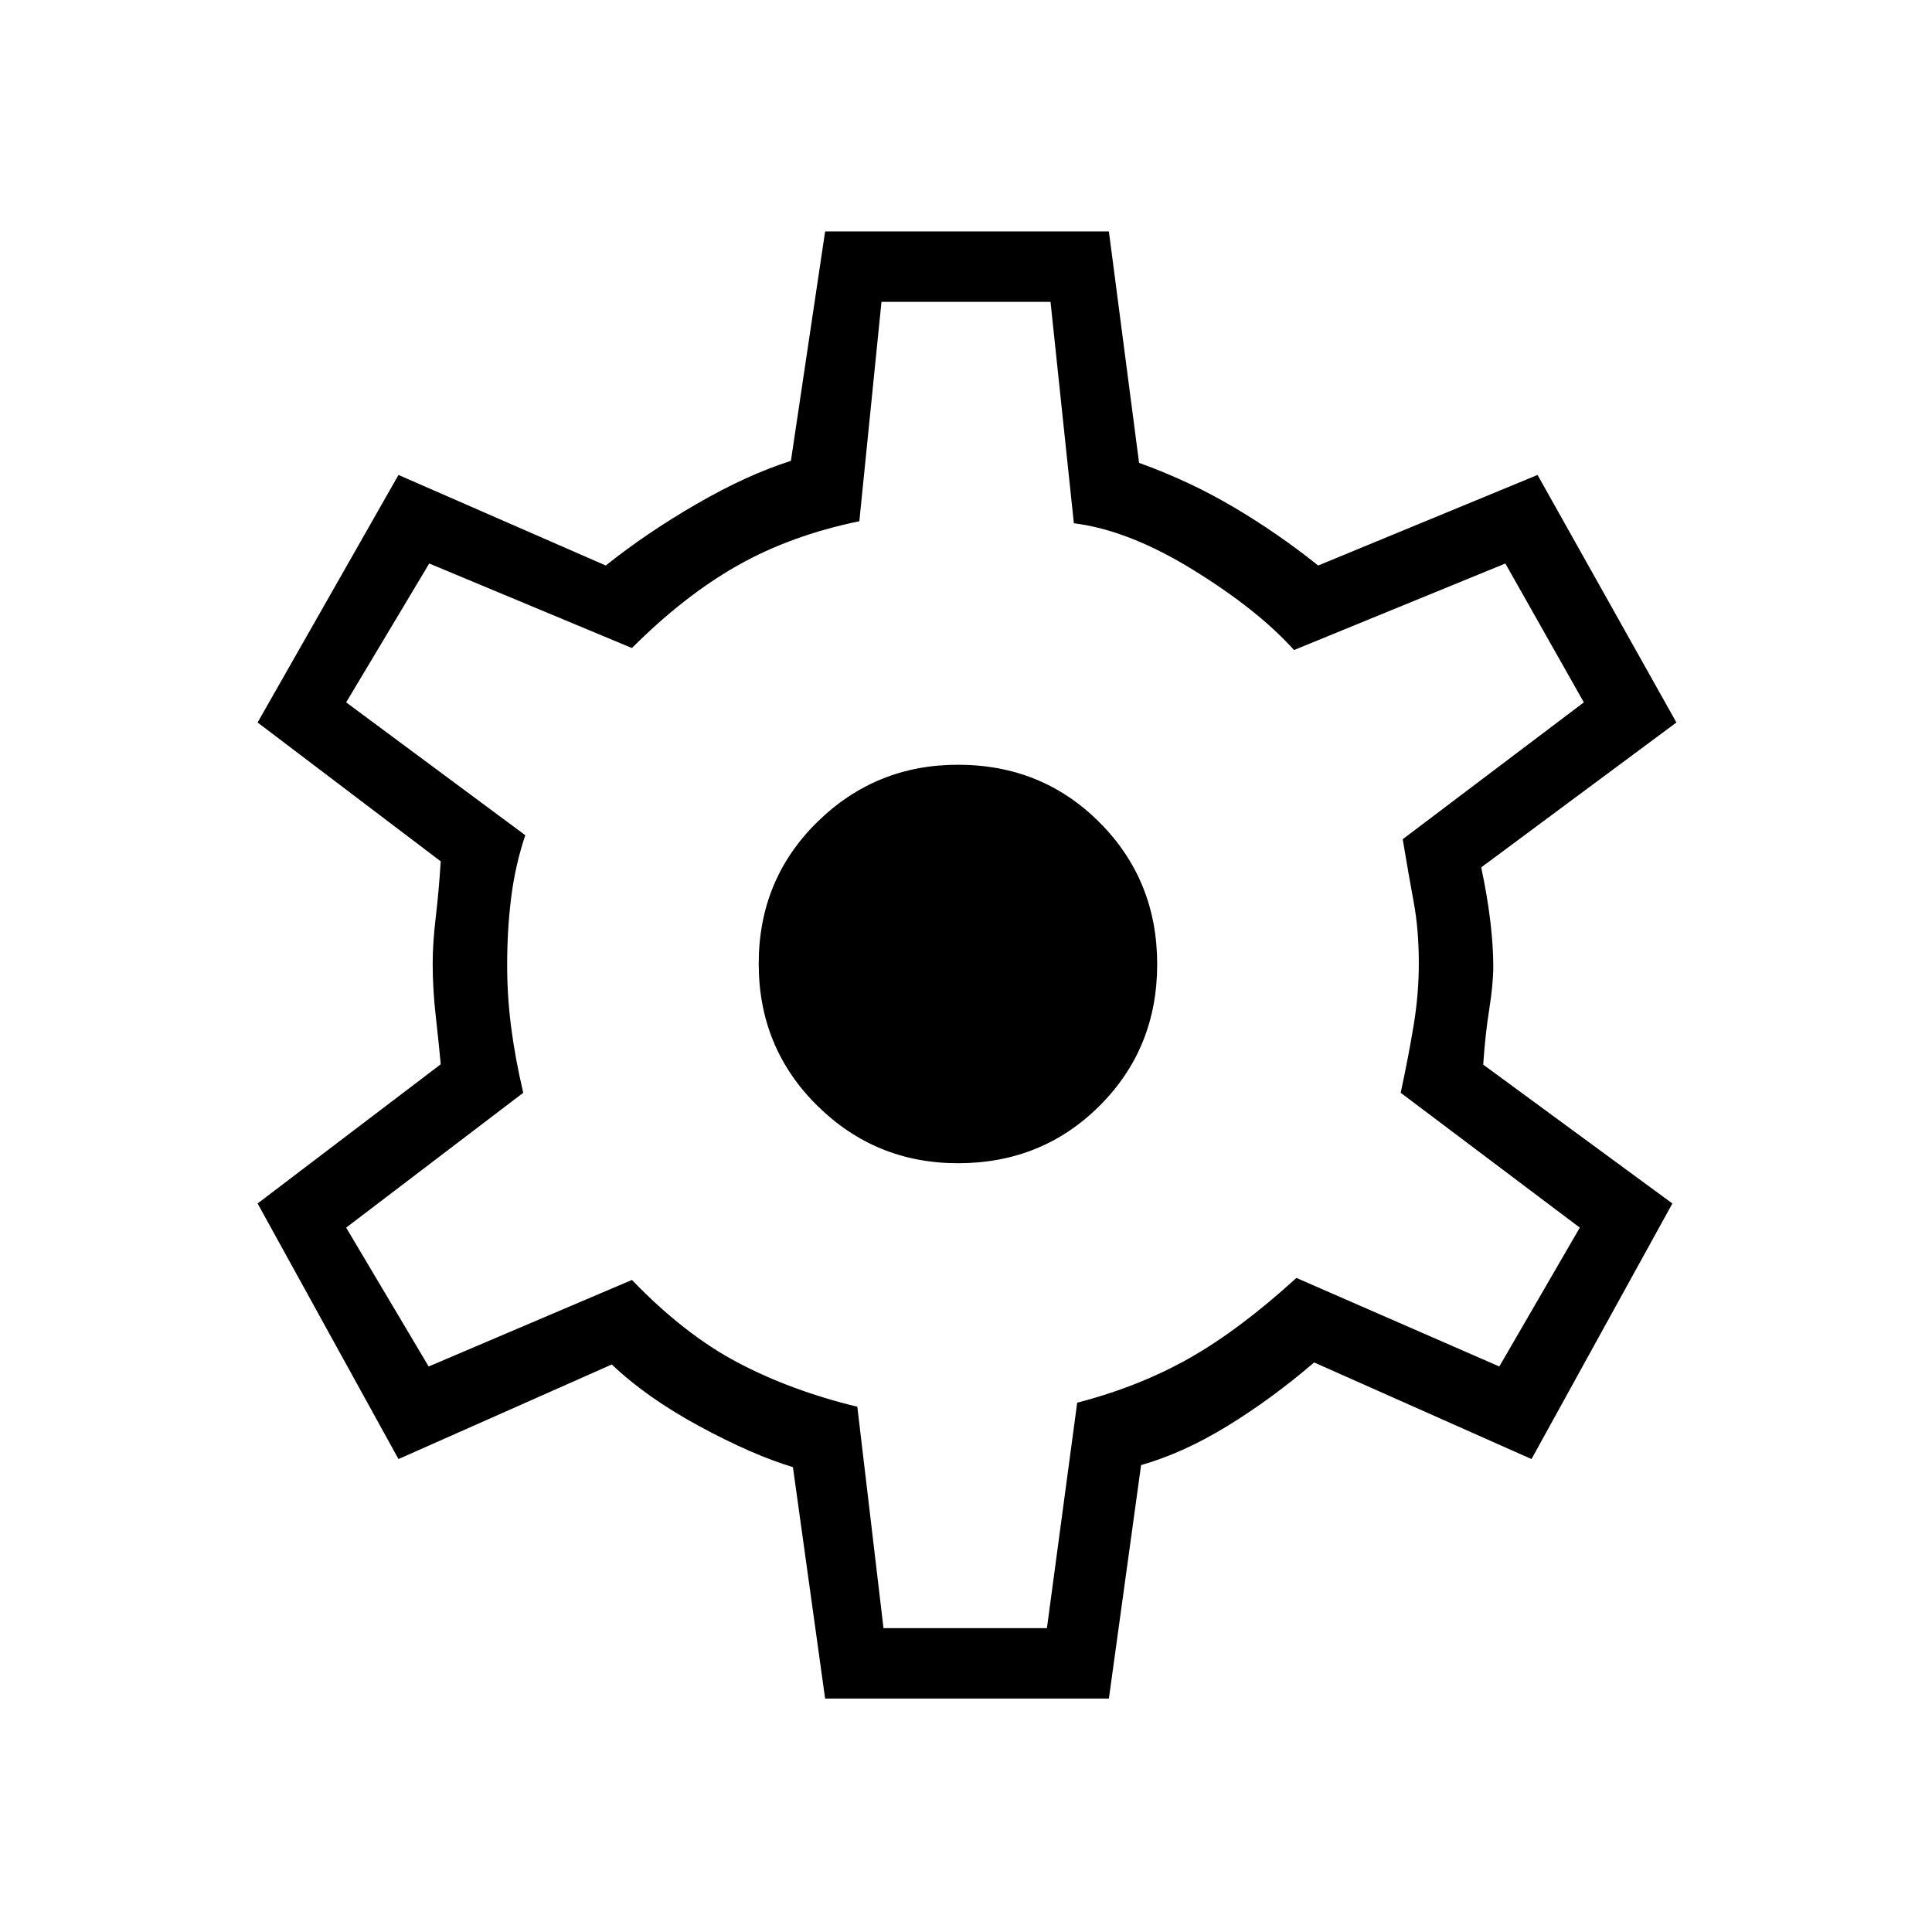
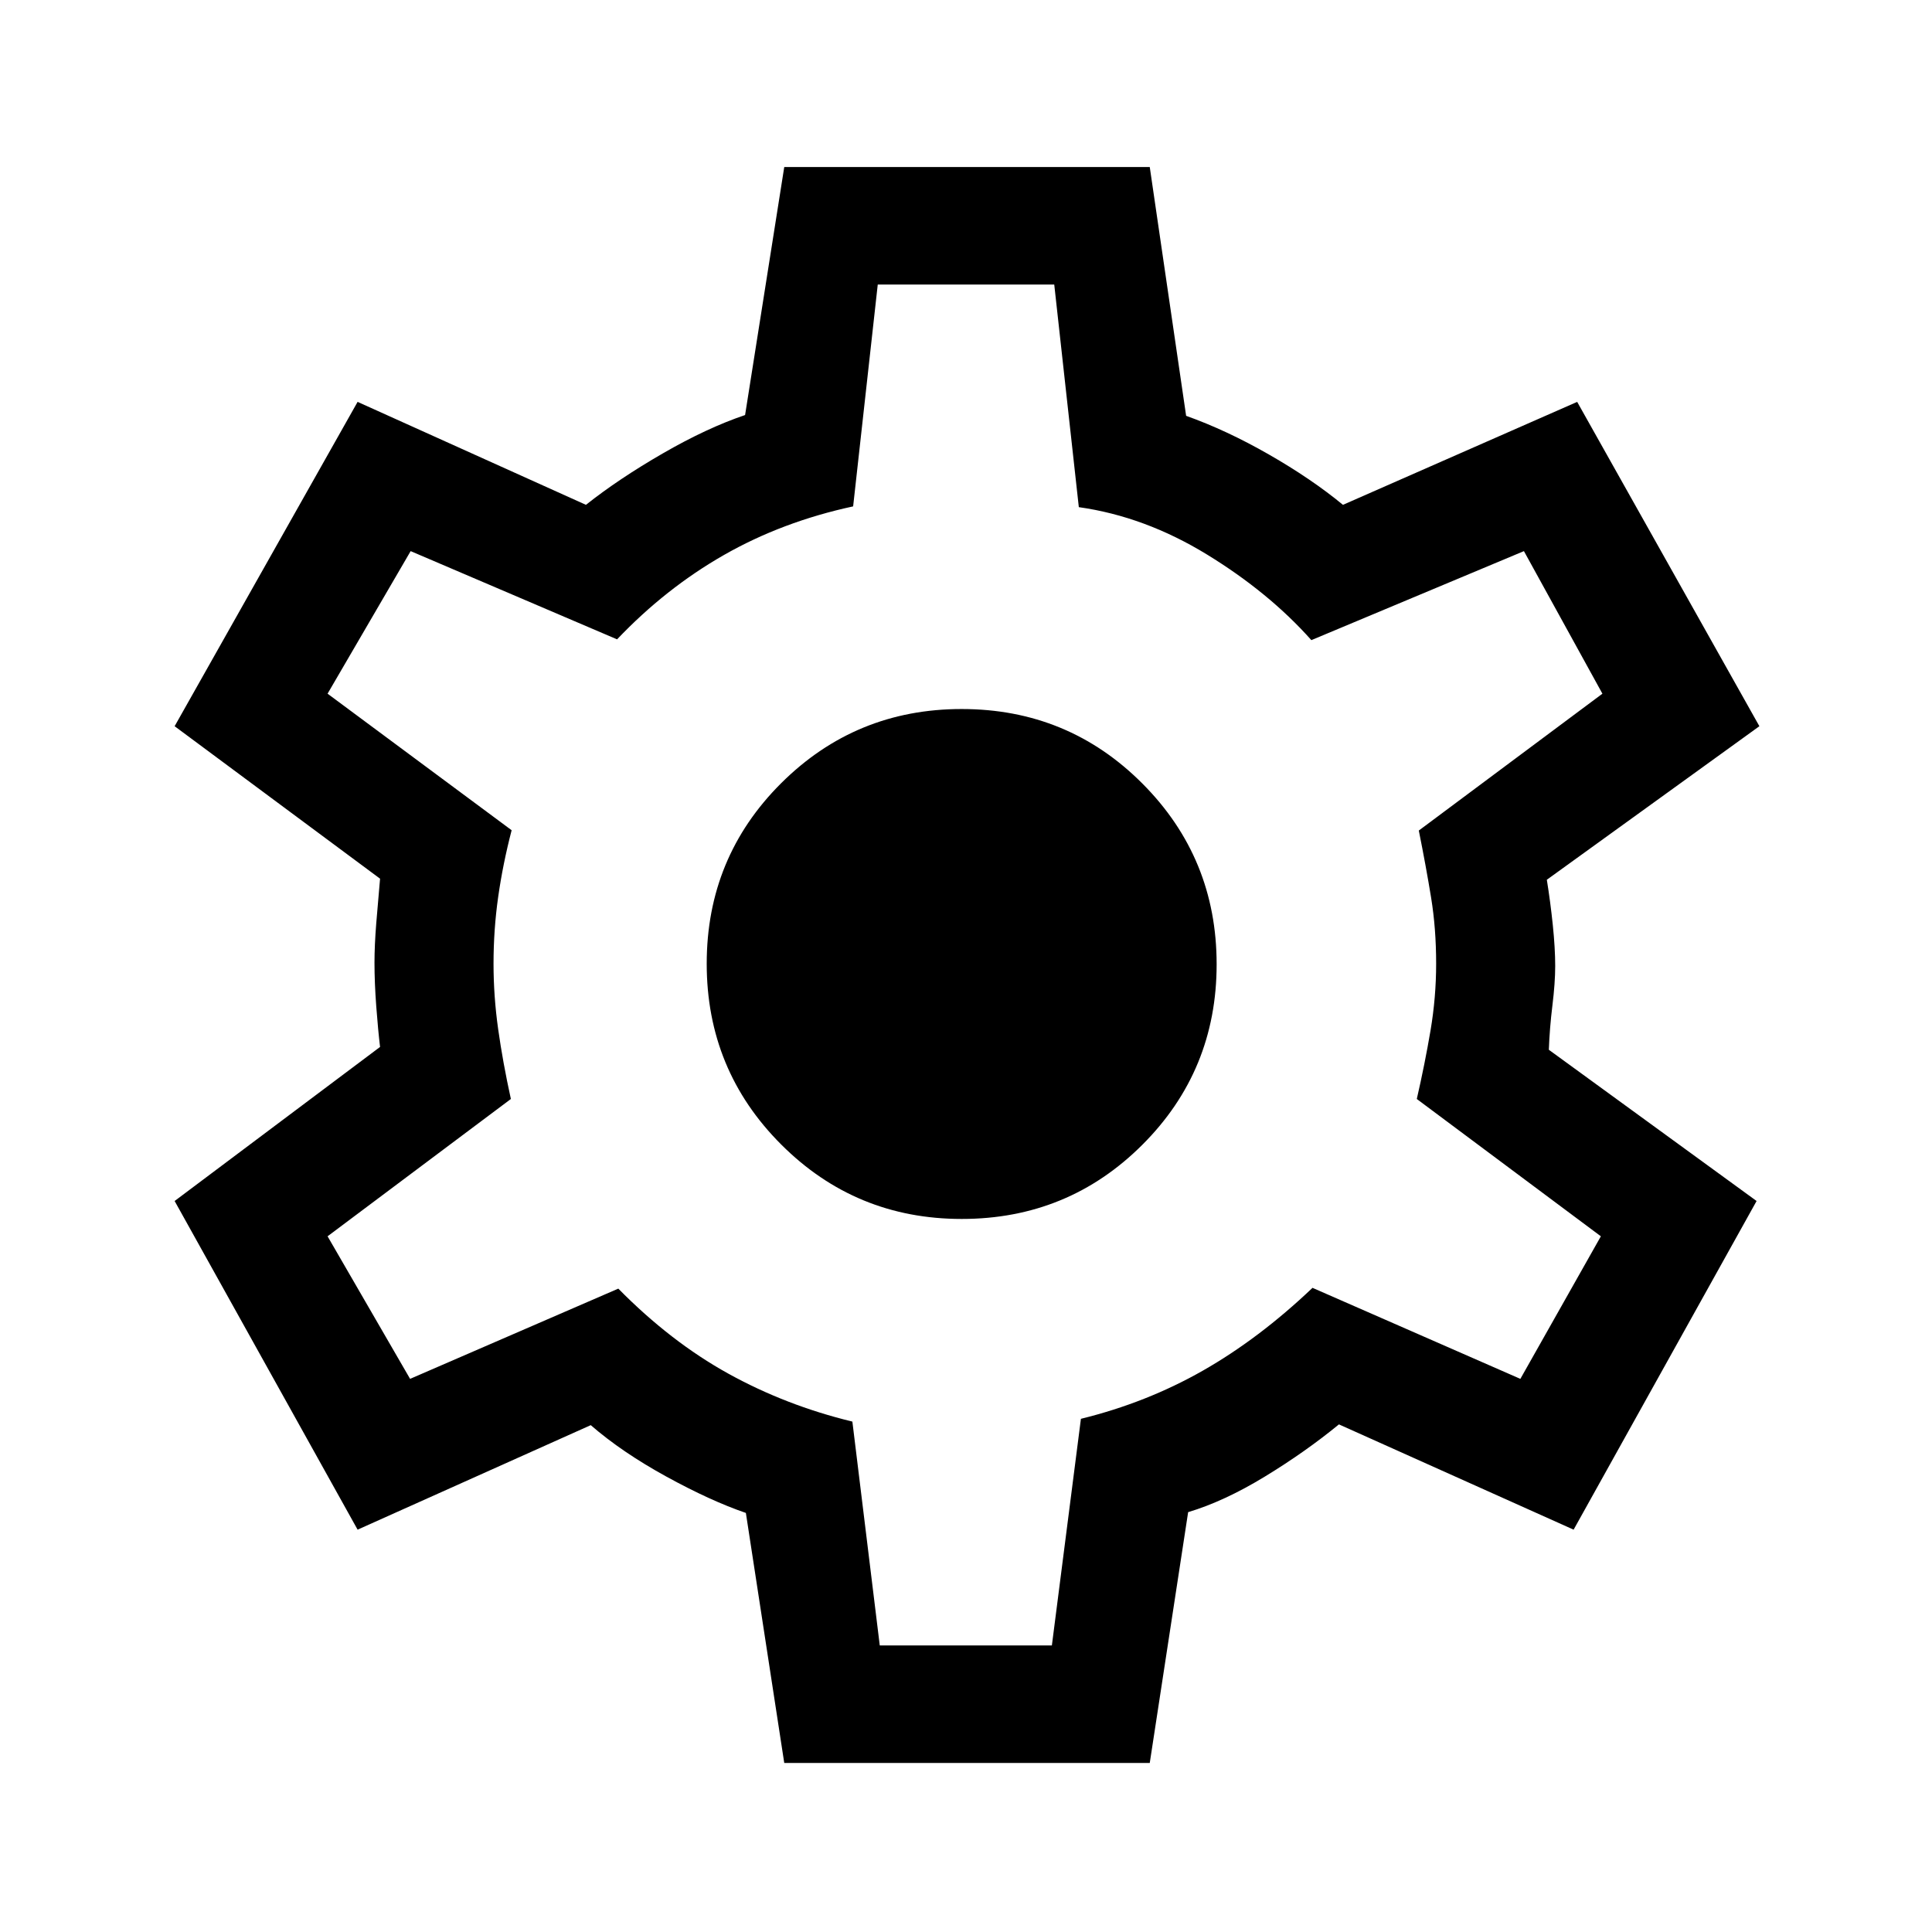
<svg xmlns="http://www.w3.org/2000/svg" height="48" viewBox="0 -960 960 960" width="48">
-   <path d="m410-116-16-115q-20-6-46.309-20.227Q321.382-265.455 304-282l-106 47-70-127 91-69.165q-1-10.761-2.5-24.135-1.5-13.374-1.5-25.7 0-10.457 1.5-23.025Q218-516.593 219-532l-91-69 70-123 103 45q20-16 45-30.5t47-21.5l17-114h141l15 115q25 9 47 22t42 29l109-45 69 123-97 72q3 14 4.5 26.5T742-480q0 9-2 21.5t-3 27.5l94 69-70 127-108-48q-21 18-43 31.5T567-232l-16 116H410Zm29-35h81.212l15.038-112q30.75-8 55.663-22.085Q615.827-299.17 644.182-325L745-281l40-69-89-67q4-18.636 6.5-33.964t2.5-30.182q0-16.854-2.5-30.354T697-543l90-68-39-69-105 43q-18-20-50.073-39.795Q560.853-696.59 533.598-700L522-810h-84l-11 109q-34 7-60.5 22T314-638l-100.717-42L172-611l89 66q-5 15-7 31t-2 33.485q0 15.515 2 31.015t6 32.5l-88 67 41 69 101-43q26 27 52.5 41t59.5 22l13 110Zm37-231q41.8 0 70.4-28.559 28.6-28.558 28.6-70.3 0-41.741-28.6-70.441Q517.8-580 476-580q-41 0-70 28.559-29 28.558-29 70.3 0 41.741 29 70.441 29 28.7 70 28.7Zm4-99Z" />
+   <path fill="5f6368" d="m389.69-84-19.07-124.23q-17.54-6-39.54-18.08-22-12.07-37.54-25.54l-115.85 51.93-90.92-163.31 102.08-76.55q-1-8.3-1.89-20.14-.88-11.83-.88-21.7 0-8.61.88-19.64.89-11.03 1.89-22.13L86.77-599.15l90.92-161.16 113.46 51.16q16.31-12.93 38.24-25.58 21.92-12.65 40.84-19.04L389.69-877h181.62l18.07 123.62q20.08 7.15 41.16 19.23 21.07 12.07 36.77 25l116.38-51.16 90.54 161.16-105.62 76.3q1.77 10.93 2.97 22.5 1.19 11.58 1.19 20.35 0 8.38-1.39 19.65-1.38 11.27-1.77 21.97l103.23 75.15-90.92 163.31-116.61-52.31q-16.7 13.69-36.85 25.96-20.15 12.27-38.08 17.65L571.31-84H389.69Zm47.46-58.39h85.52L537.1-255q32.59-8 60.58-23.93 27.99-15.93 54.5-41.15l103.28 45.23 40-70.84L704-413.92q4-17.41 6.81-33.97 2.8-16.56 2.8-33.26 0-17.47-2.5-32.81-2.5-15.35-6.11-33.35l91.23-68-39-70.84-105.62 44.23q-21.07-23.69-51.91-42.57-30.85-18.87-63.64-23.51l-12.21-110.61h-87.7l-12.23 110.23q-35.23 7.61-64.19 24.15t-53.11 41.92l-102.57-43.84-41.28 70.84 91.46 67.85q-4.38 16.84-6.69 33.15-2.31 16.31-2.31 33.18 0 16.13 2.31 32.55 2.31 16.43 6.31 34.66l-91.08 68.23 41 70.84 103.46-44.84q26 26.38 54.65 42.23 28.66 15.84 61.66 23.84l13.61 111.23Zm40.7-211.92q52.87 0 89.78-36.86 36.91-36.87 36.91-89.69t-36.91-89.82q-36.91-37.01-89.78-37.01-52.7 0-89.7 36.86-36.99 36.87-36.99 89.69t36.99 89.82q37 37.01 89.7 37.01ZM480-481Z" />
</svg>
